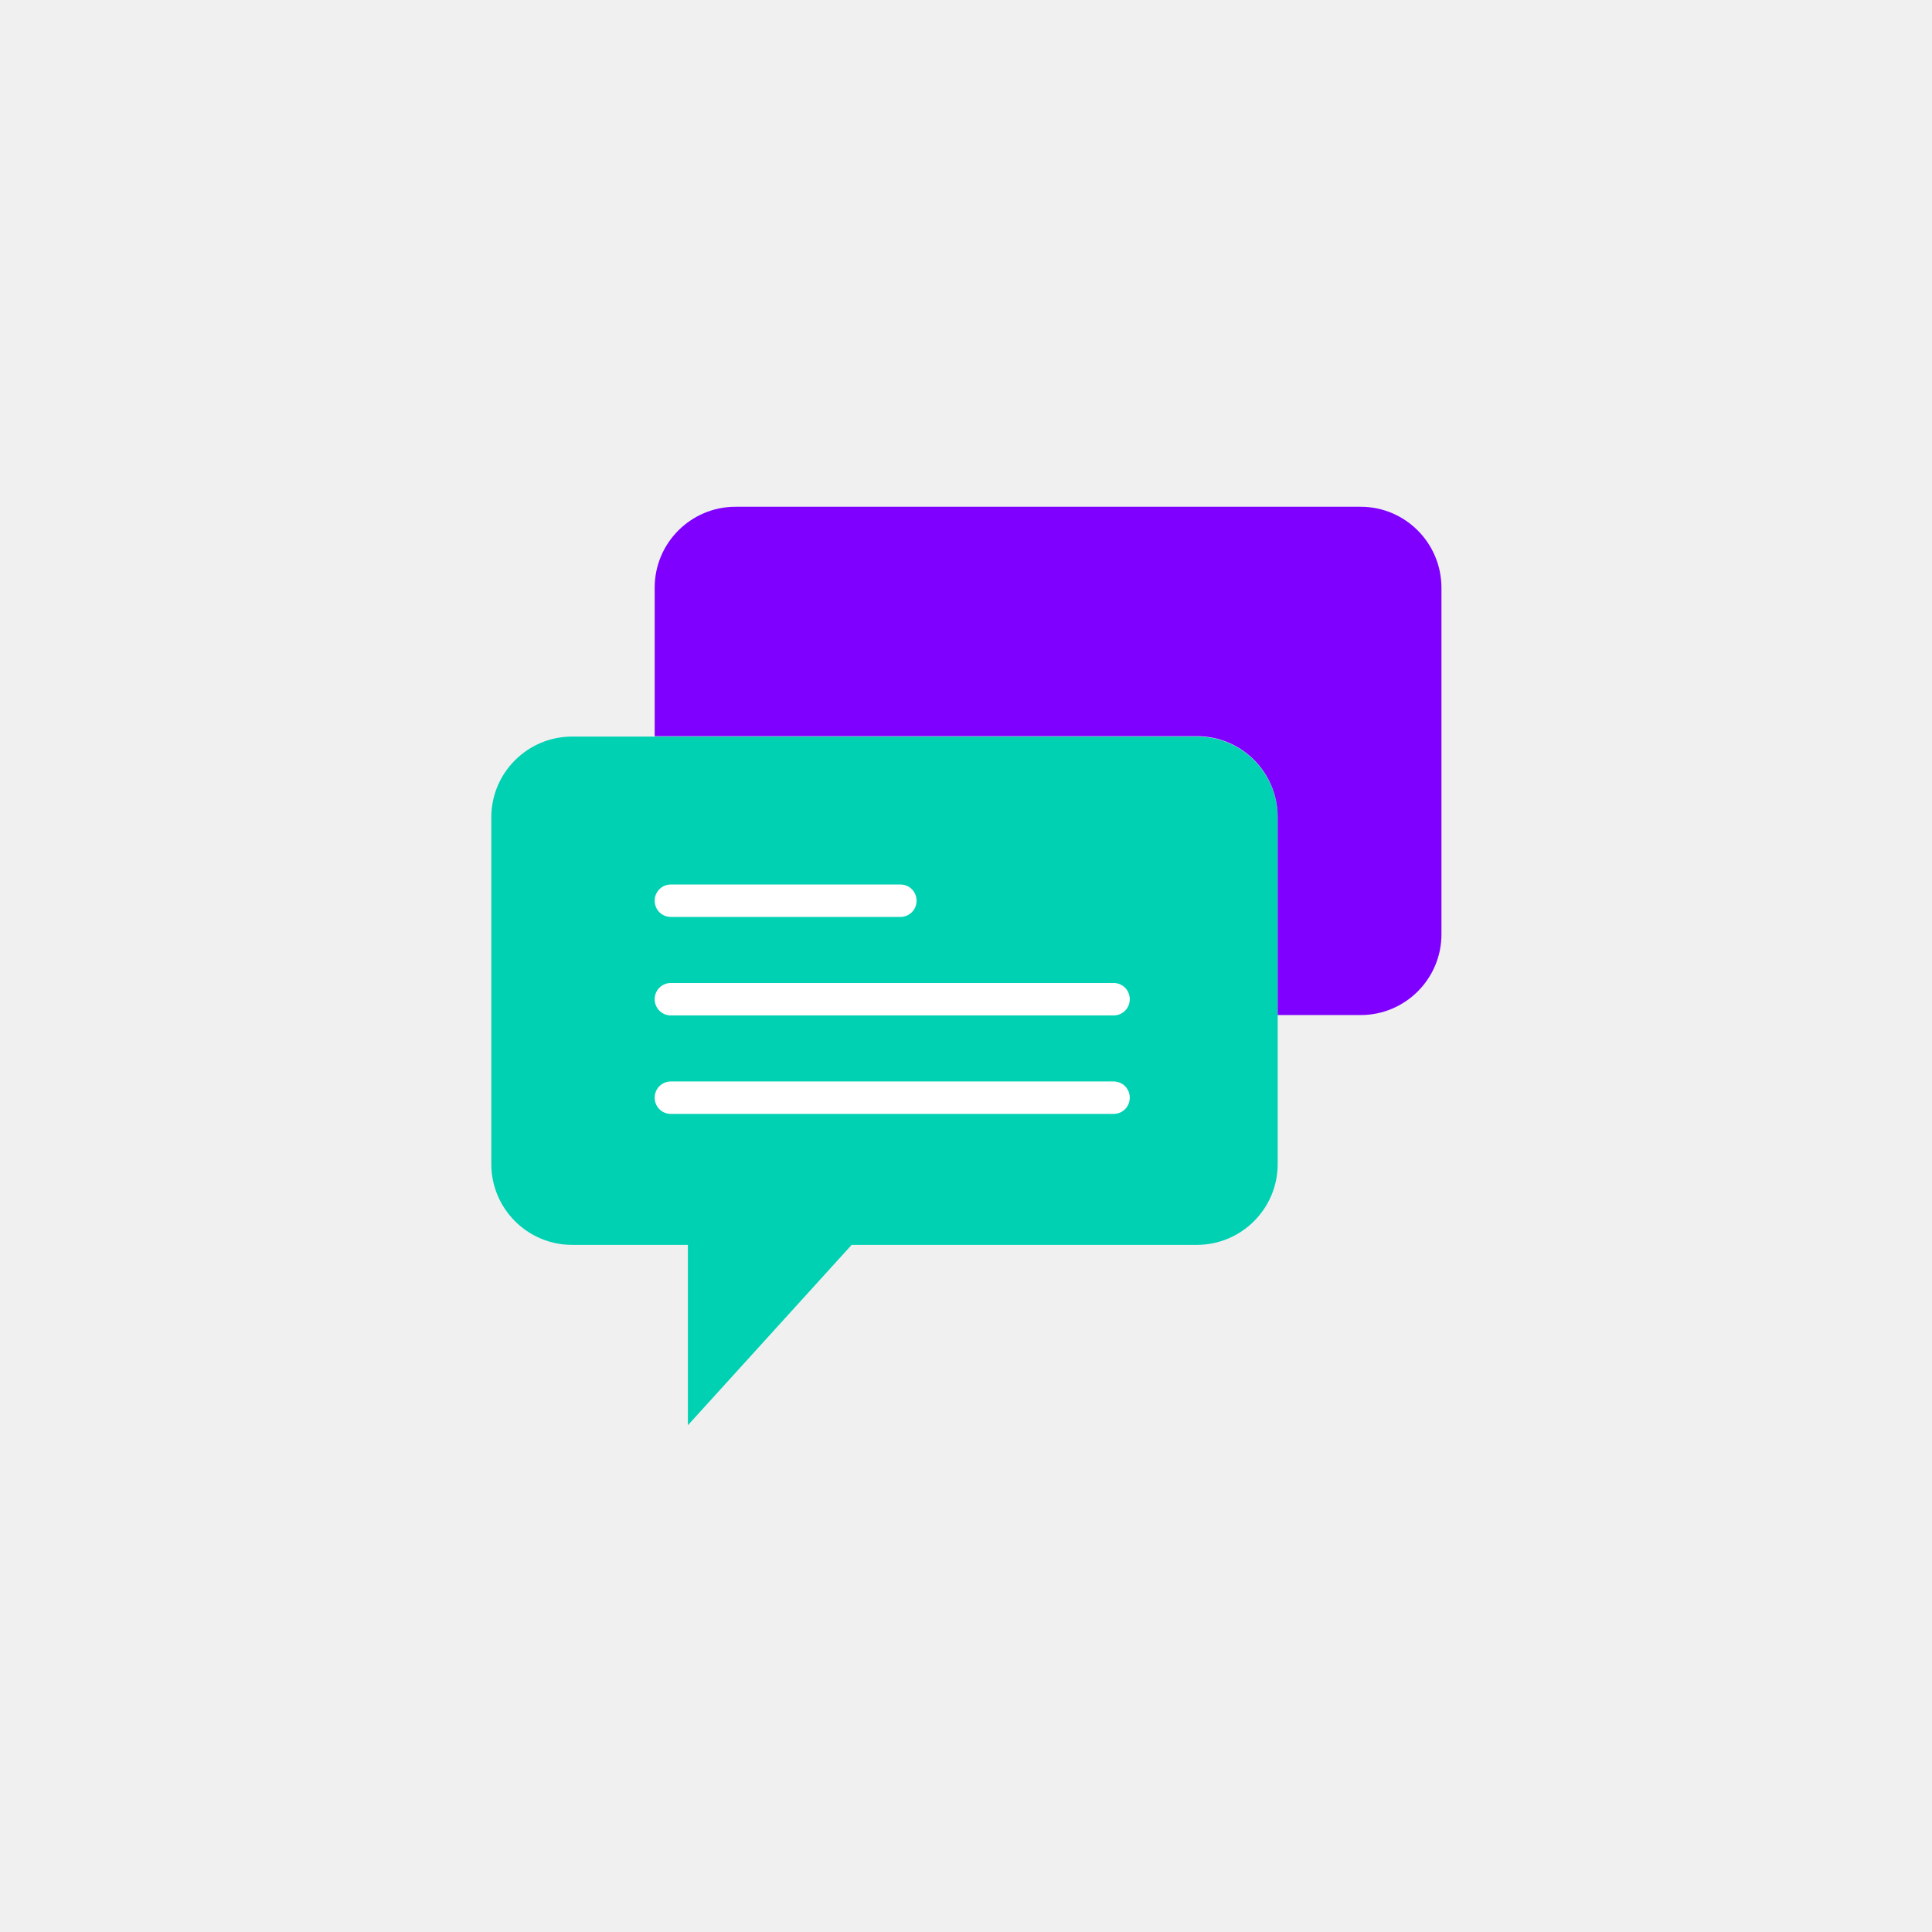
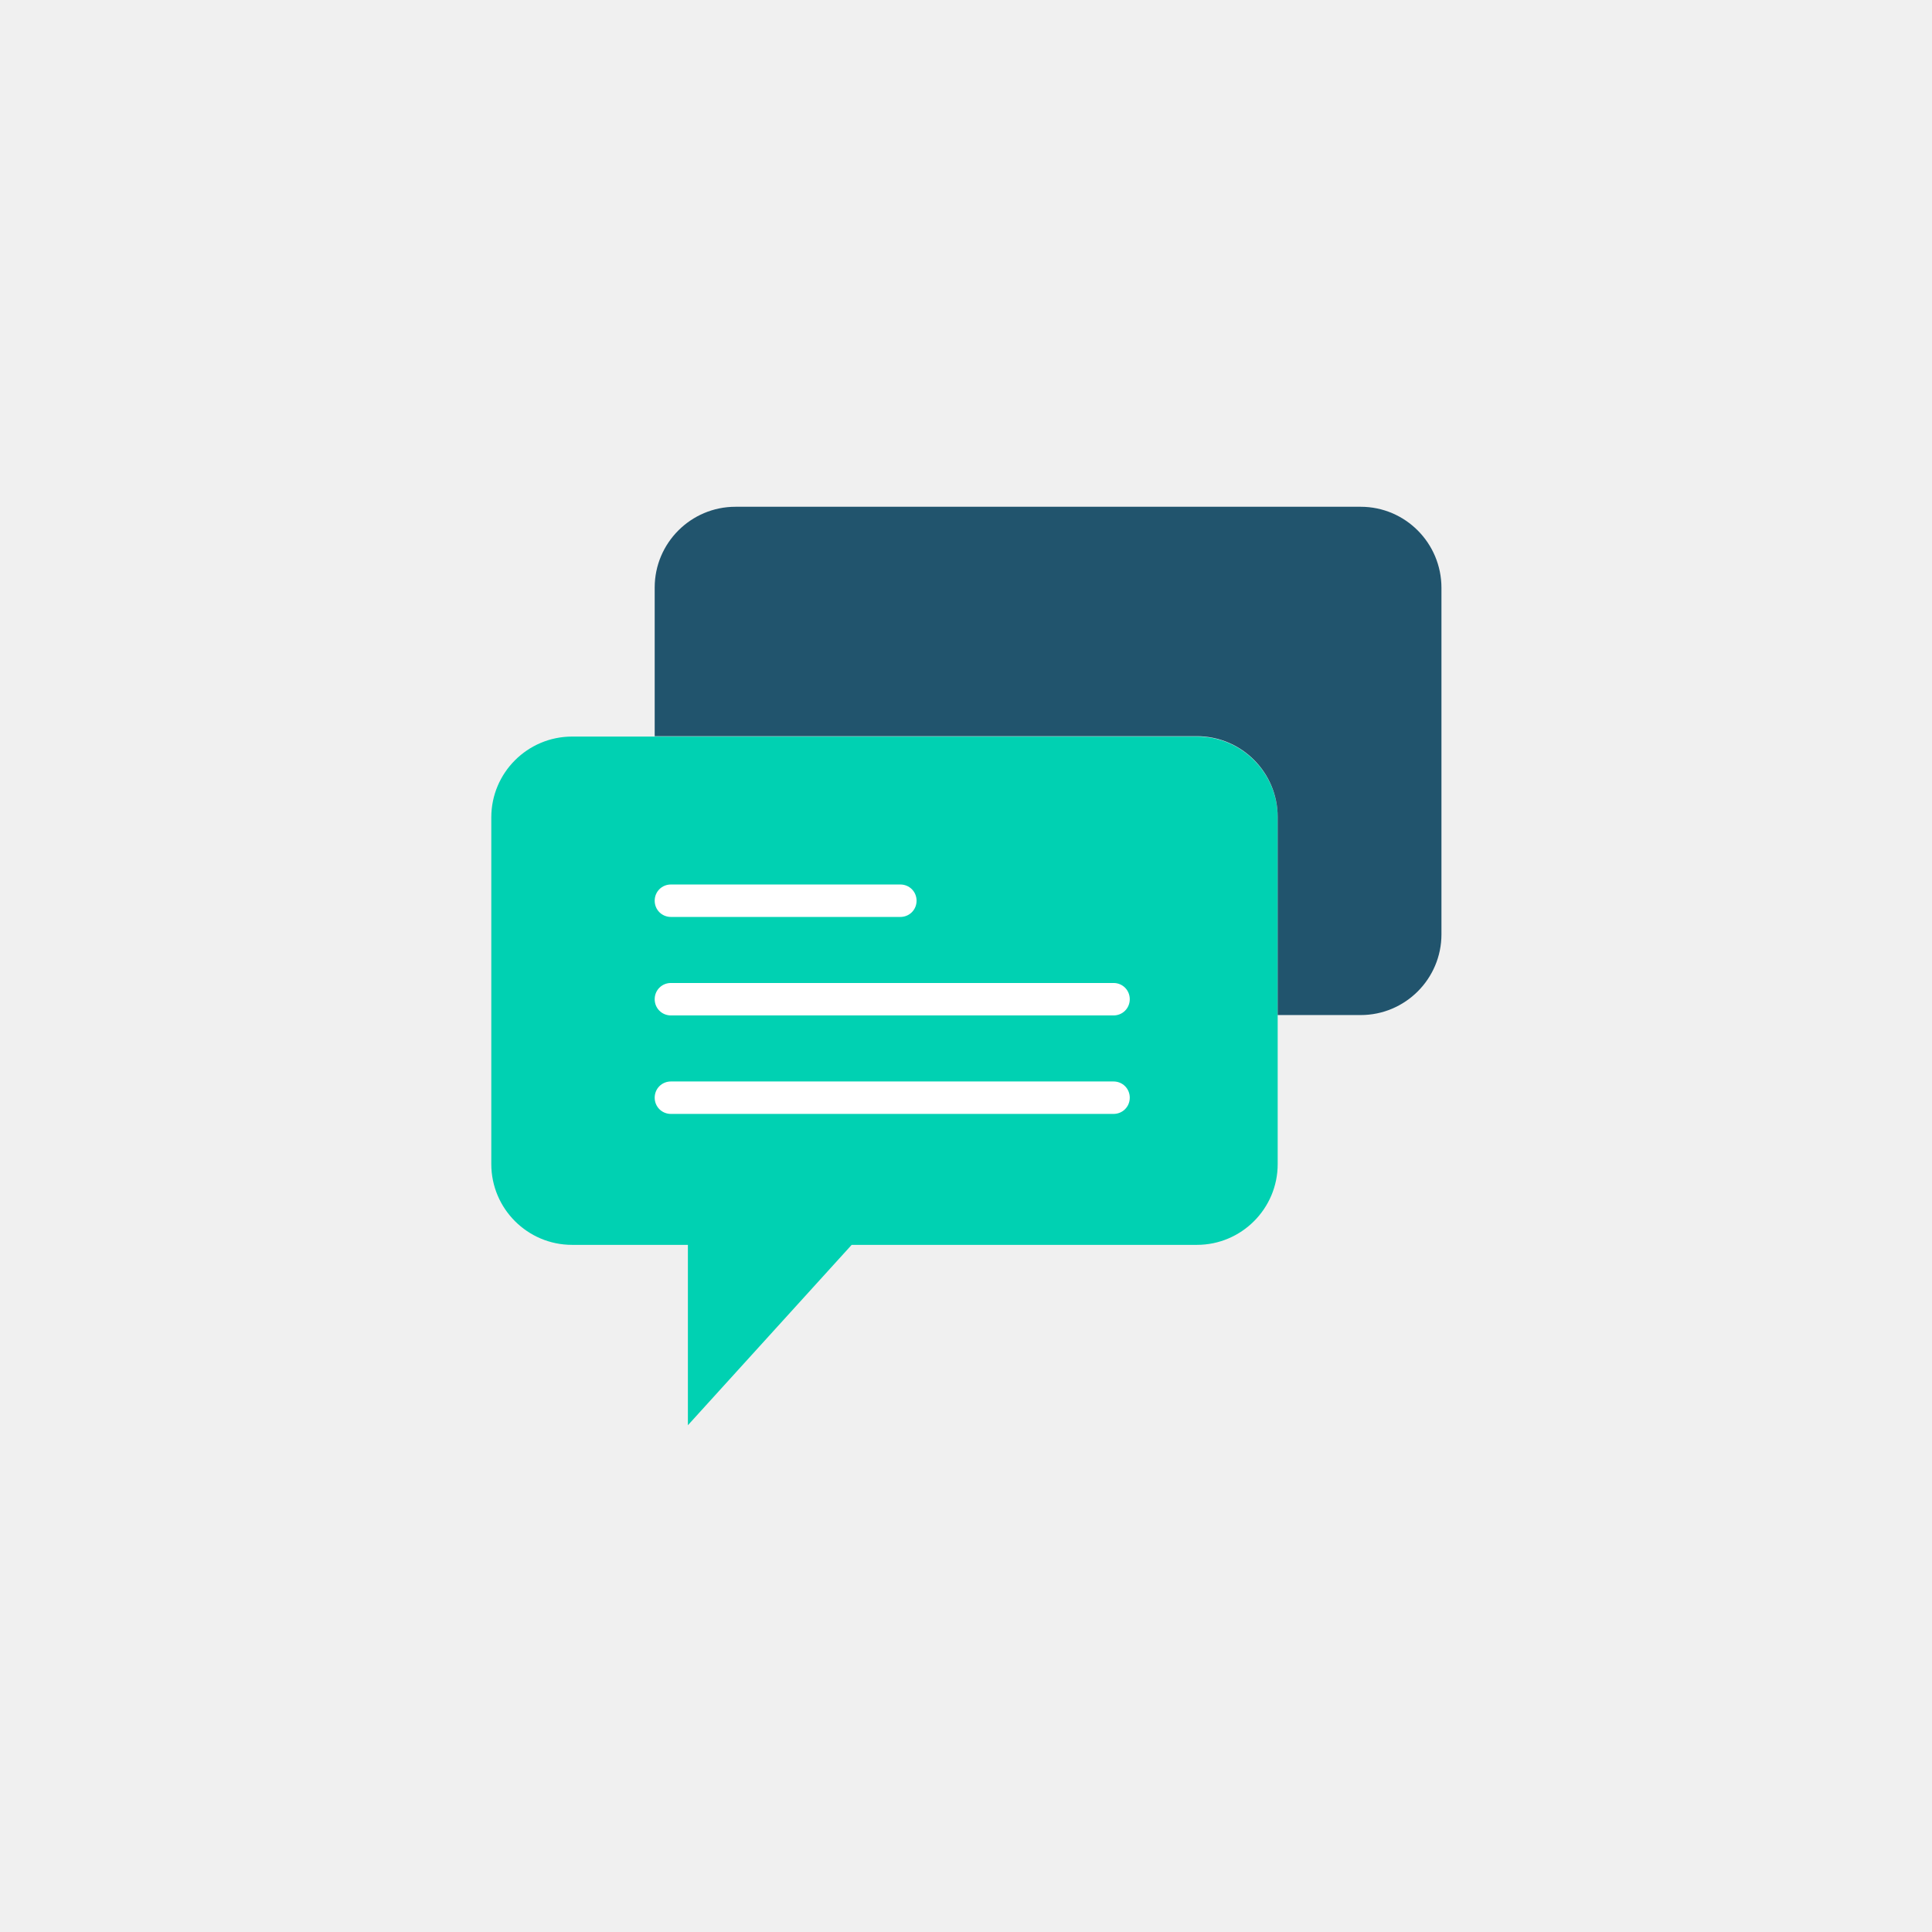
<svg xmlns="http://www.w3.org/2000/svg" version="1.1" id="Calque_1" x="0px" y="0px" viewBox="-49 141 512 512" style="enable-background:new -49 141 512 512;" xml:space="preserve">
  <style type="text/css">
	.st0{fill:#00D1B2;}
- 	.st1{fill:#7F00FF;}
+ 	.st1{fill:#21546d;}
	.st2{fill:#FFFFFF;}
</style>
  <g>
    <path class="st0" d="M289.6,357.6v91.9c0,11.8-9.6,21.4-21.4,21.4h-91.5l-43.4,47.8v-47.8h-30.7c-11.8,0-21.4-9.6-21.4-21.4v-91.9   c0-11.8,9.6-21.4,21.4-21.4h165.7C280,336.2,289.6,345.8,289.6,357.6z" />
    <path class="st1" d="M311.6,275.3H145.9c-11.8,0-21.4,9.6-21.4,21.4v39.4h143.7c11.8,0,21.4,9.6,21.4,21.4V410h22   c11.8,0,21.4-9.6,21.4-21.4v-91.8C333,284.9,323.4,275.3,311.6,275.3z" />
    <path class="st2" d="M189.6,384h-60.8c-2.4,0-4.3-1.9-4.3-4.3s1.9-4.3,4.3-4.3h60.8c2.4,0,4.3,1.9,4.3,4.3S192,384,189.6,384z" />
    <path class="st2" d="M246.1,410.1H128.8c-2.4,0-4.3-1.9-4.3-4.3s1.9-4.3,4.3-4.3h117.3c2.4,0,4.3,1.9,4.3,4.3   S248.5,410.1,246.1,410.1z" />
    <path class="st2" d="M246.1,436.2H128.8c-2.4,0-4.3-1.9-4.3-4.3s1.9-4.3,4.3-4.3h117.3c2.4,0,4.3,1.9,4.3,4.3   S248.5,436.2,246.1,436.2z" />
  </g>
</svg>
